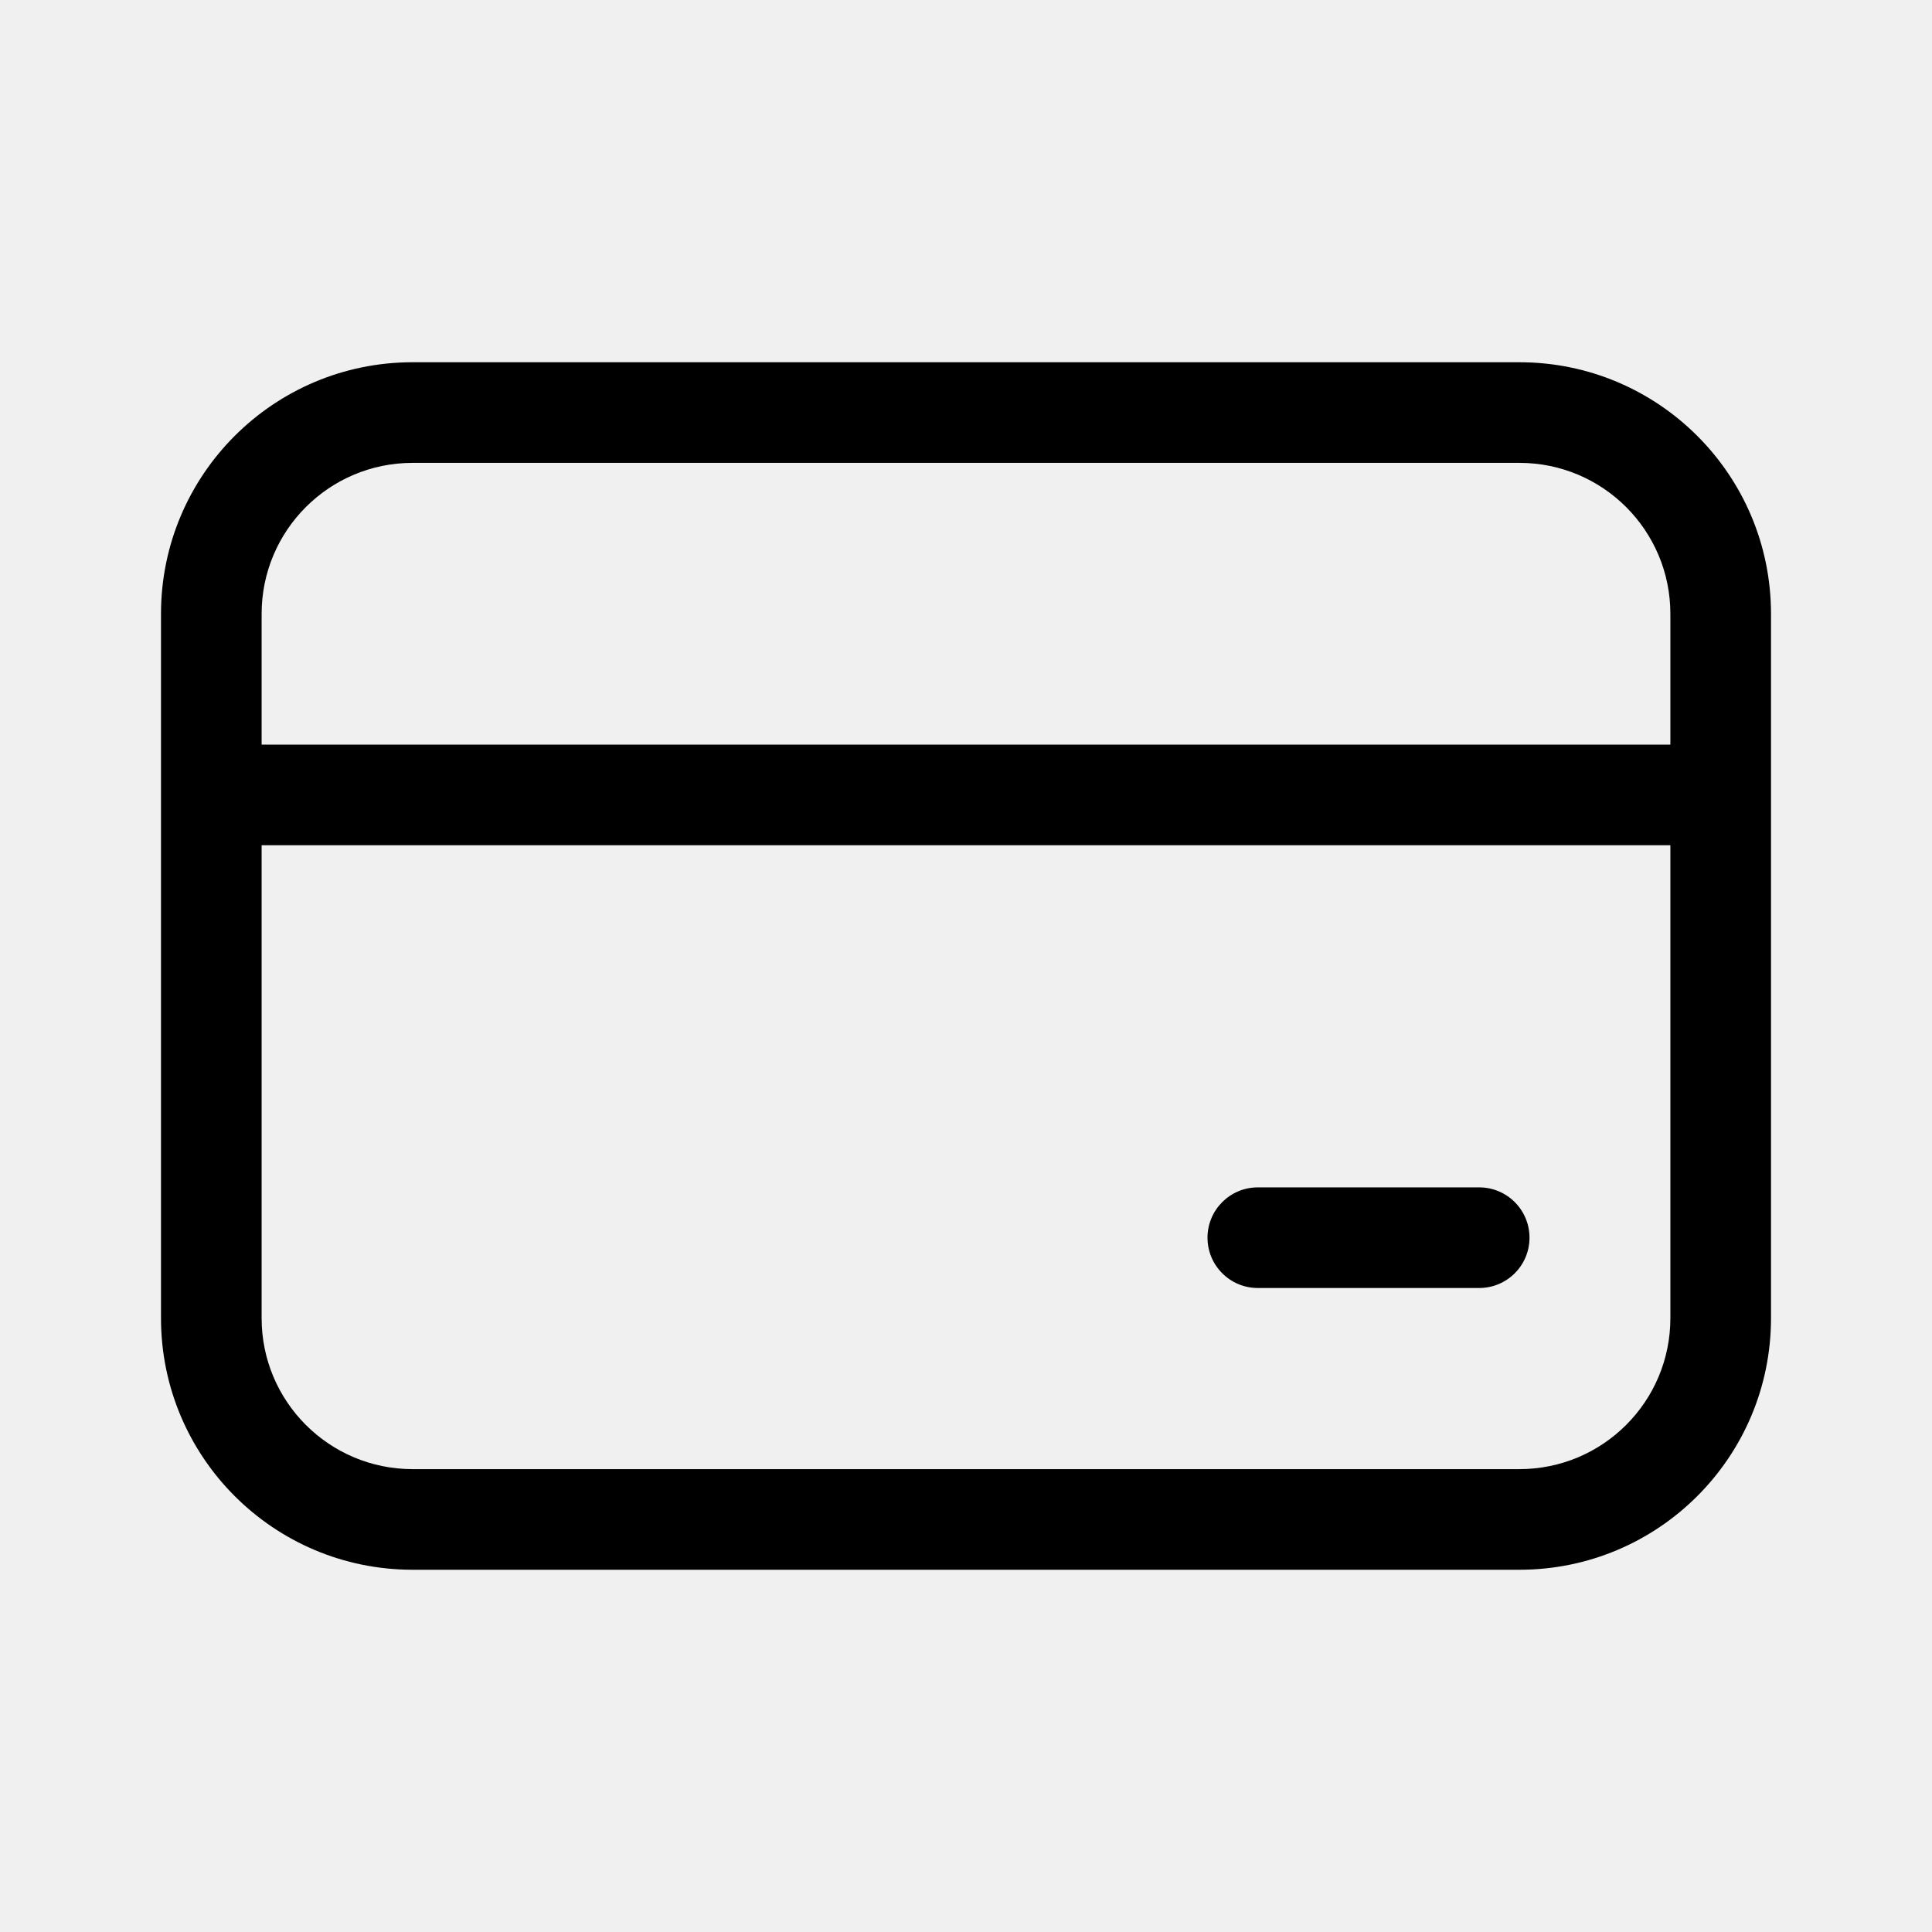
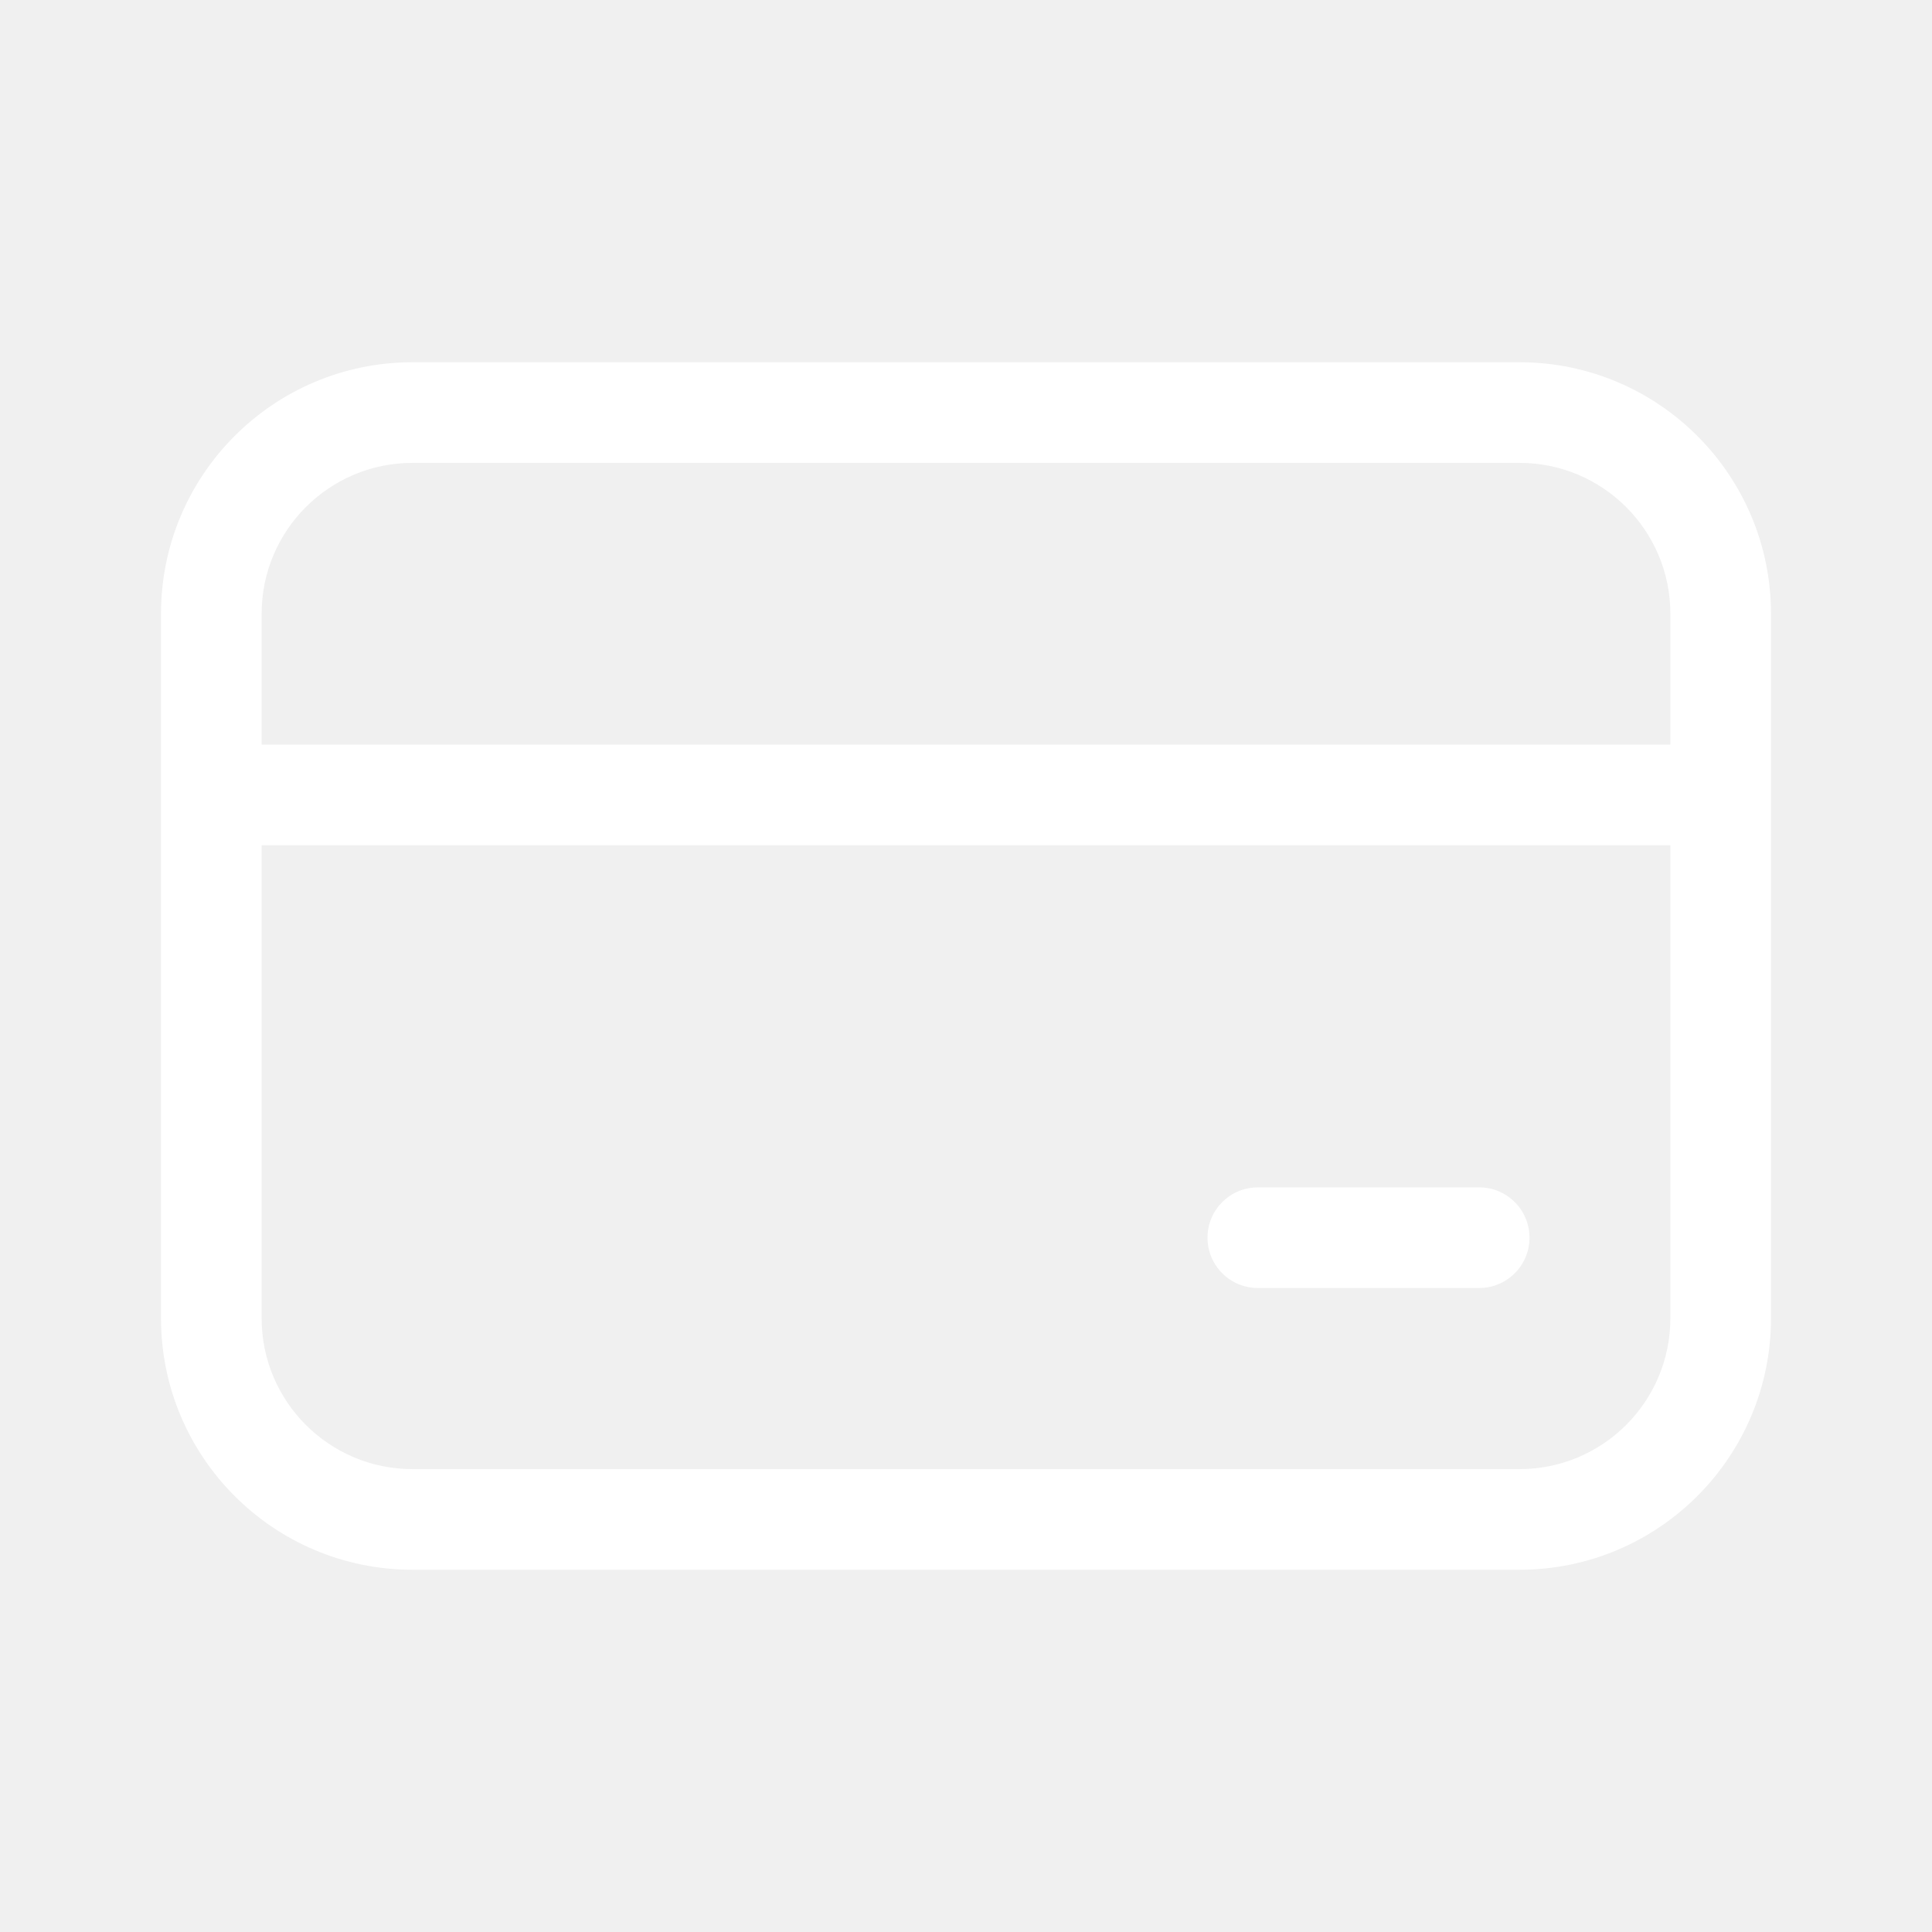
<svg xmlns="http://www.w3.org/2000/svg" width="1em" height="1em" viewBox="0 0 48 48">
-   <path fill="currentColor" d="M4 15.25A6.25 6.25 0 0 1 10.25 9h27.5A6.25 6.25 0 0 1 44 15.25v17.5A6.25 6.25 0 0 1 37.75 39h-27.5A6.25 6.25 0 0 1 4 32.75v-17.5Zm6.25-3.75a3.75 3.75 0 0 0-3.75 3.75v3.25h35v-3.25a3.75 3.75 0 0 0-3.75-3.75h-27.5ZM6.5 32.75a3.75 3.75 0 0 0 3.75 3.75h27.5a3.75 3.75 0 0 0 3.75-3.75V21h-35v11.75Zm24.75-3.25a1.25 1.25 0 1 0 0 2.5h5.5a1.25 1.25 0 1 0 0-2.5h-5.5Z" />
+   <path fill="white" d="M4 15.25A6.25 6.25 0 0 1 10.25 9h27.5A6.25 6.25 0 0 1 44 15.25v17.5A6.25 6.25 0 0 1 37.75 39h-27.5A6.25 6.25 0 0 1 4 32.75v-17.5Zm6.25-3.75a3.75 3.75 0 0 0-3.75 3.75v3.25h35v-3.25a3.75 3.75 0 0 0-3.75-3.75h-27.5ZM6.5 32.75a3.75 3.75 0 0 0 3.75 3.75h27.5a3.75 3.75 0 0 0 3.75-3.75V21h-35v11.75Zm24.75-3.25a1.25 1.25 0 1 0 0 2.5h5.5a1.25 1.25 0 1 0 0-2.5h-5.5Z" />
</svg>
